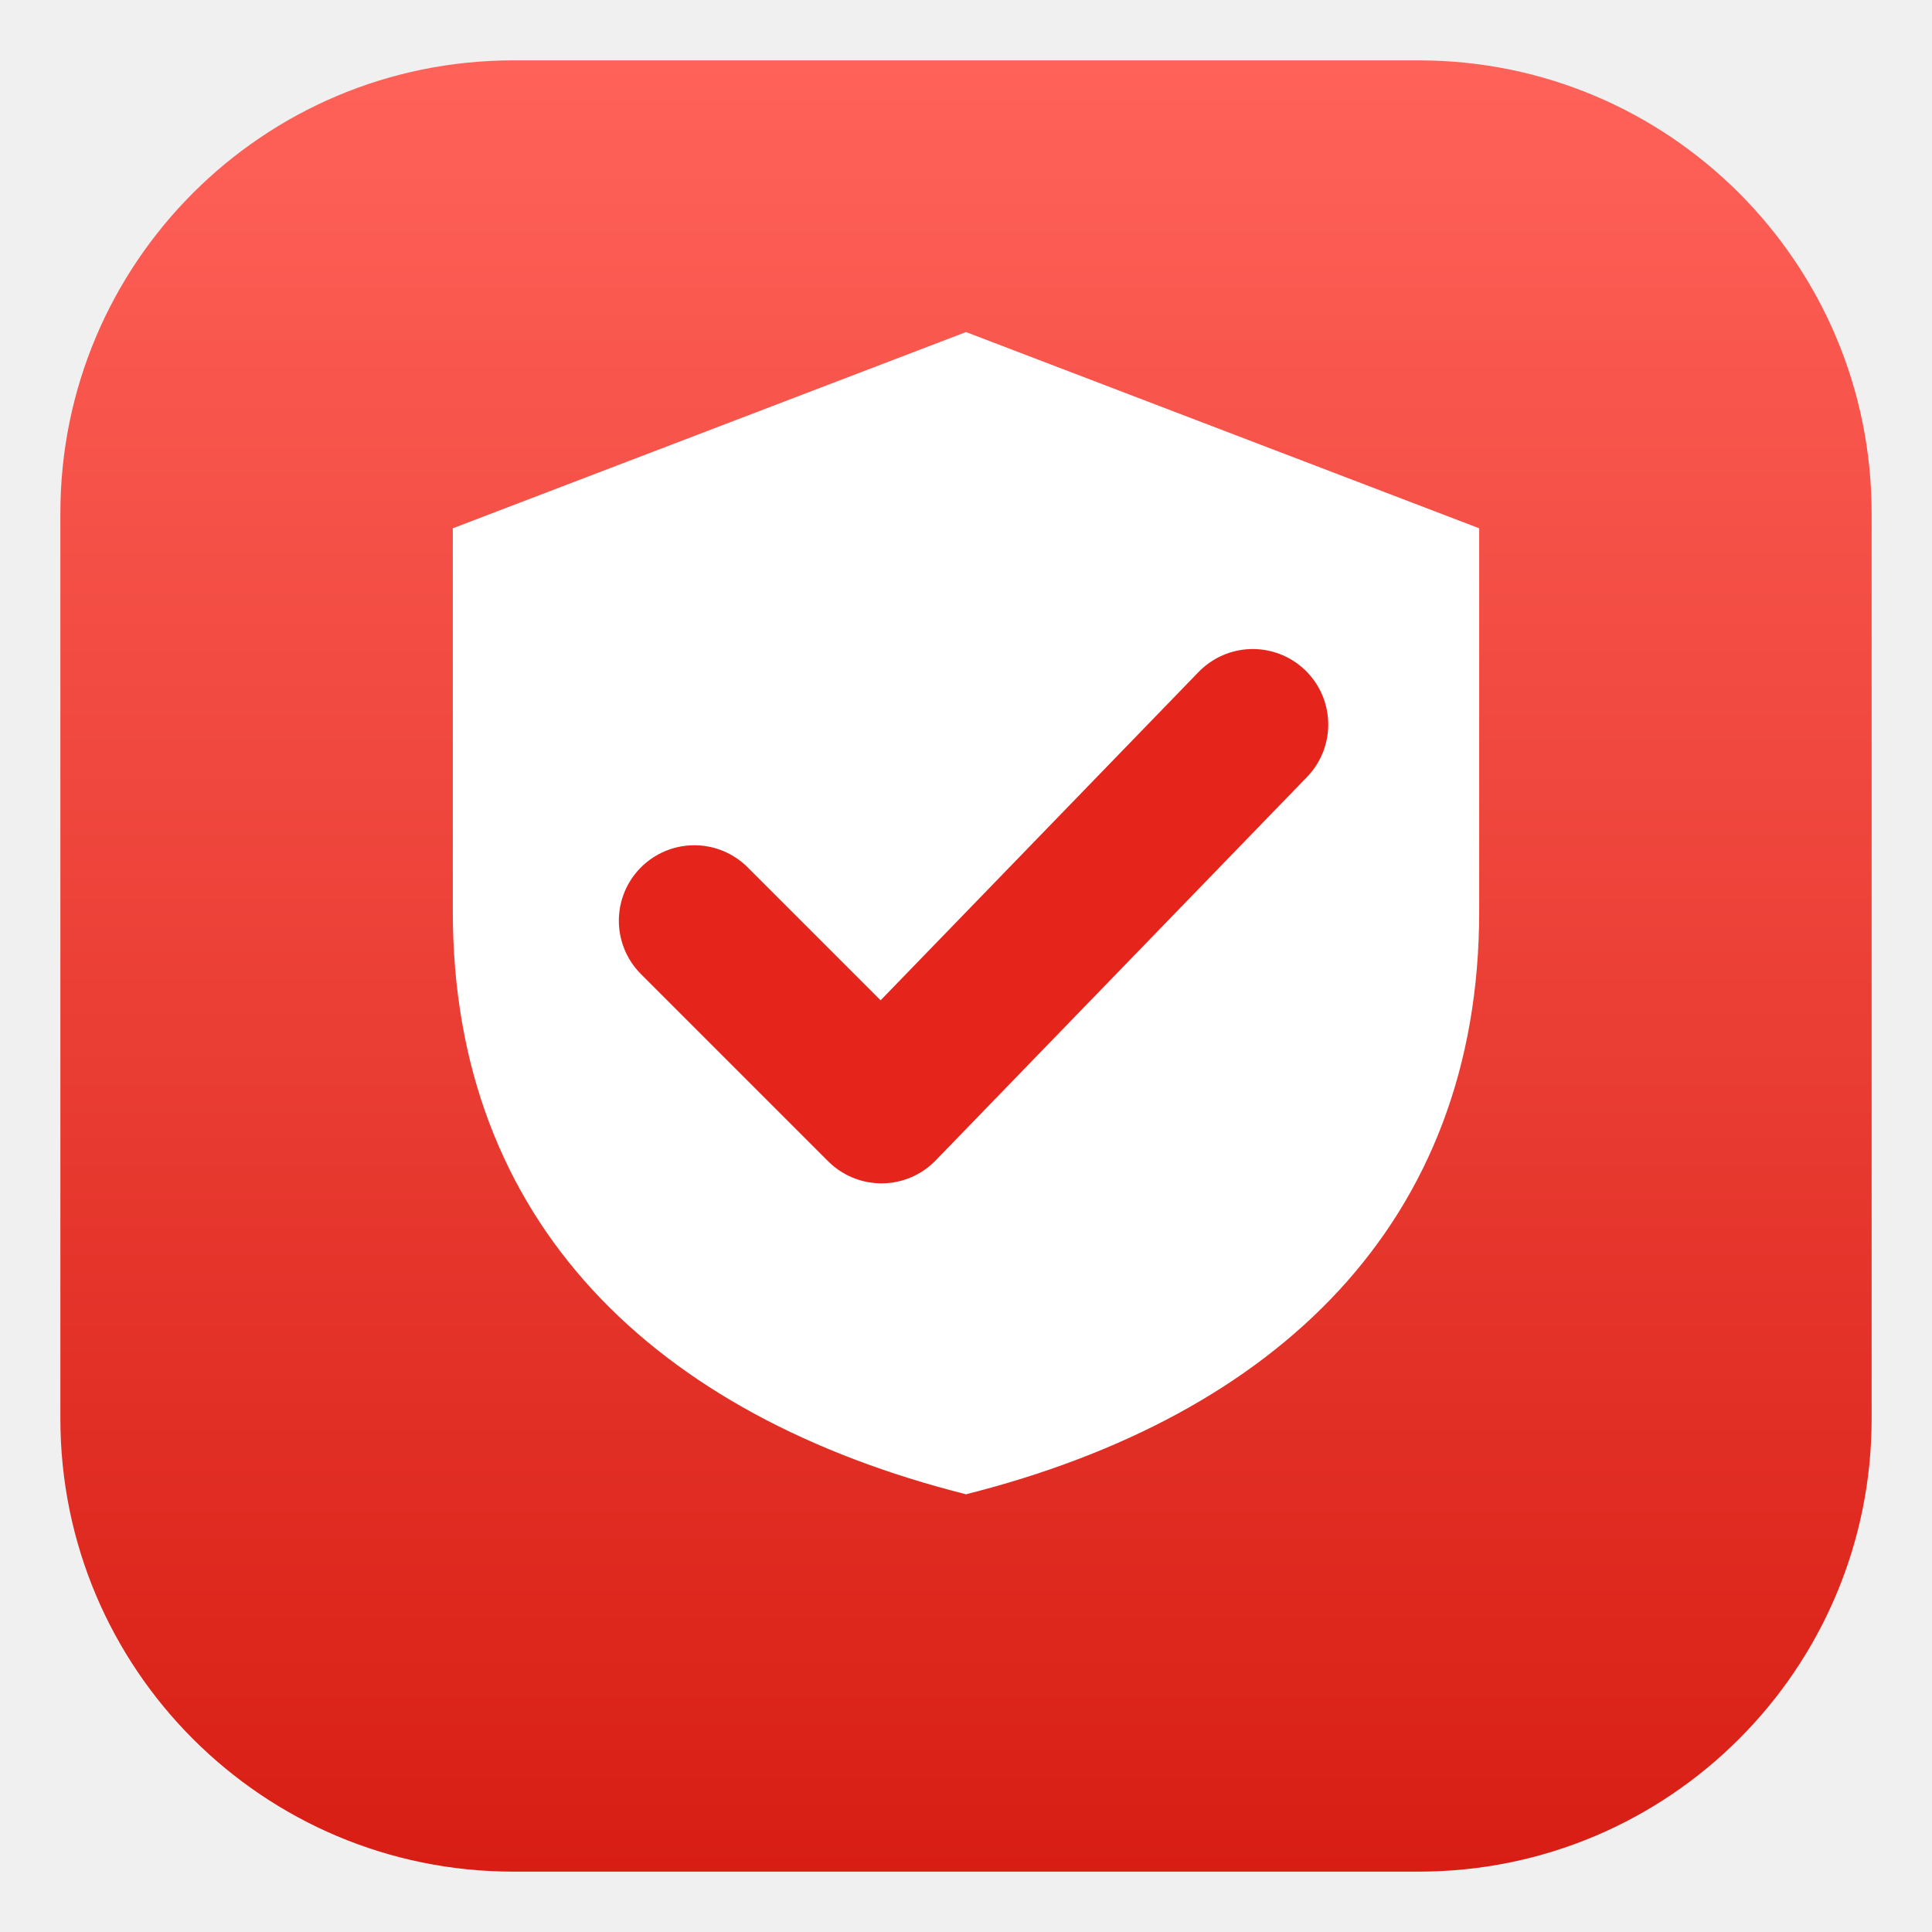
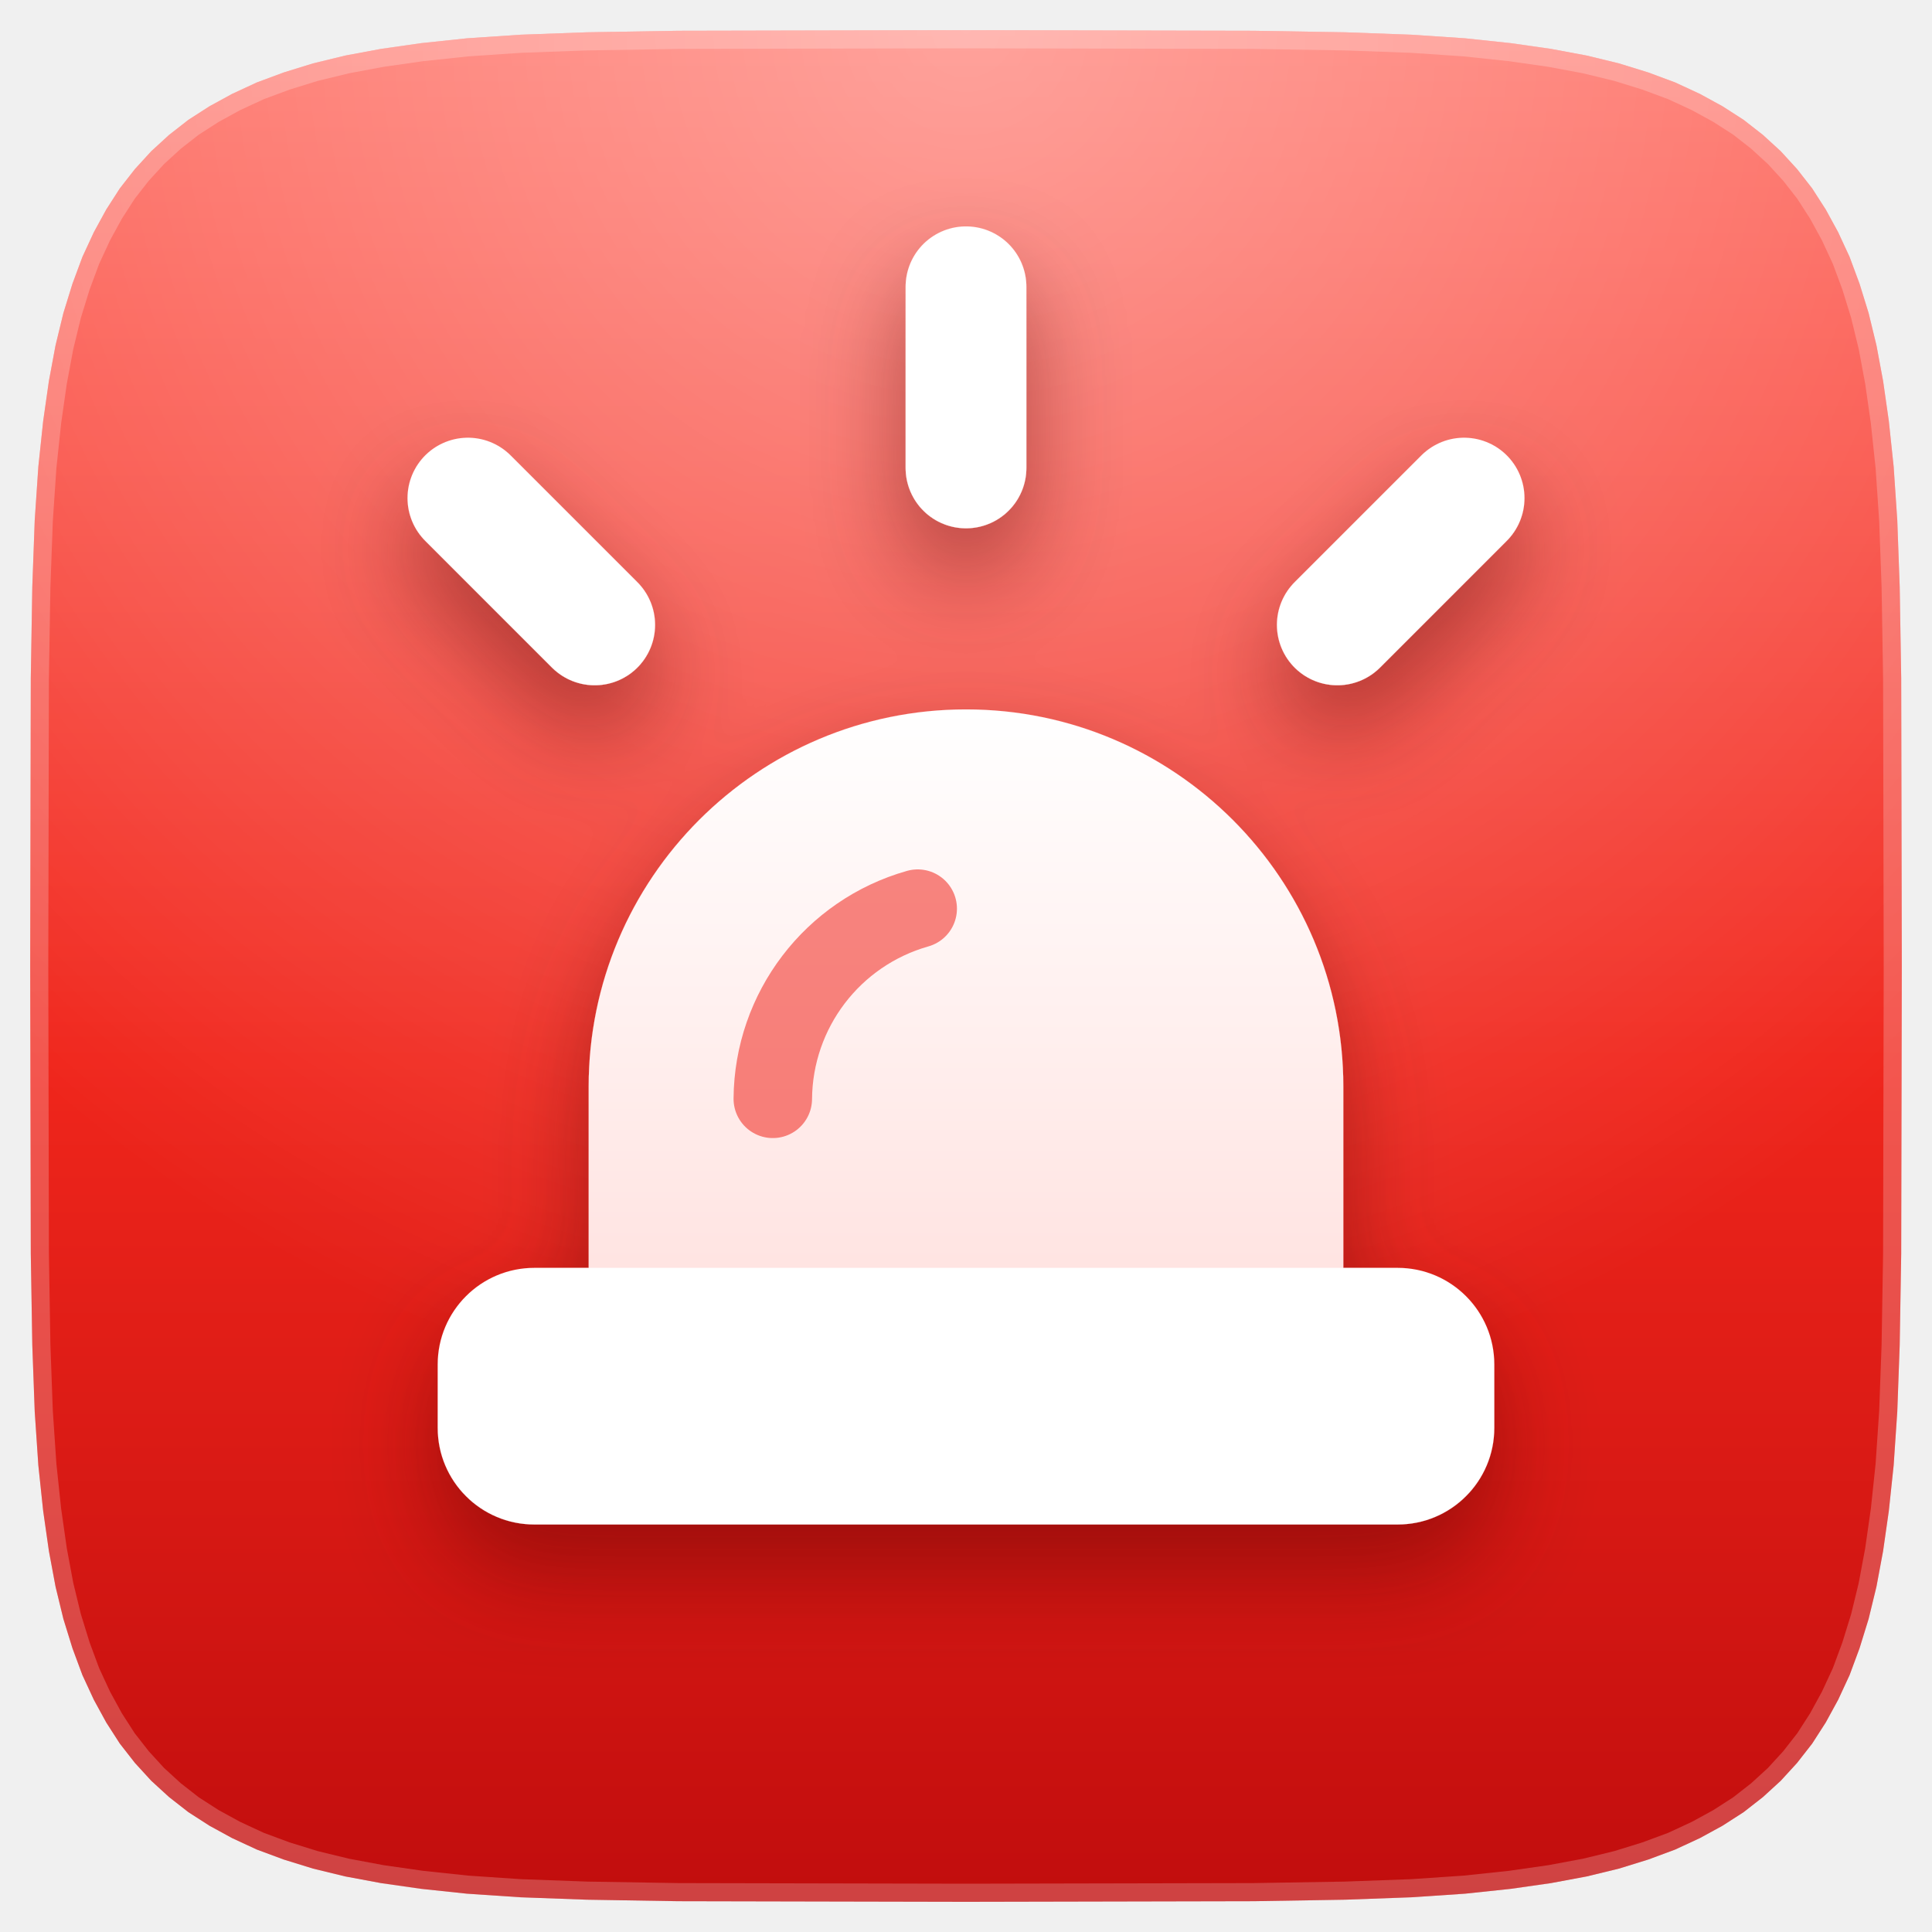
<svg xmlns="http://www.w3.org/2000/svg" viewBox="0 0 64 64">
  <defs>
-     <linearGradient id="vg" x1="0" y1="0" x2="0" y2="1">
-       <stop offset="0" stop-color="#ff6259" />
-       <stop offset="1" stop-color="#d81e14" />
+     <linearGradient id="bg" x1="0" y1="0" x2="0" y2="1">
+       <stop offset="0" stop-color="#ff6a5f" />
+       <stop offset=".55" stop-color="#f0261c" />
+       <stop offset="1" stop-color="#c10d0d" />
    </linearGradient>
+     <radialGradient id="shine" cx=".5" cy="0" r=".75">
+       <stop offset="0" stop-color="#fff" stop-opacity=".38" />
+       <stop offset="1" stop-color="#fff" stop-opacity="0" />
+     </radialGradient>
+     <linearGradient id="dome" x1="0" y1="0" x2="0" y2="1">
+       <stop offset="0" stop-color="#ffffff" />
+       <stop offset="1" stop-color="#ffe3e1" />
+     </linearGradient>
+     <filter id="shadow" x="-30%" y="-30%" width="160%" height="160%">
+       <feDropShadow dx="0" dy="1.6" stdDeviation="1.6" flood-color="#5a0000" flood-opacity=".45" />
+     </filter>
+     <clipPath id="clip">
+       <path d="M63.00 32.00L62.98 41.53L62.93 44.56L62.85 46.76L62.73 48.54L62.57 50.05L62.38 51.38L62.16 52.56L61.90 53.63L61.60 54.60L61.27 55.49L60.89 56.31L60.48 57.06L60.03 57.76L59.53 58.40L58.99 58.99L58.40 59.53L57.76 60.03L57.06 60.48L56.31 60.89L55.49 61.27L54.60 61.60L53.63 61.90L52.56 62.16L51.38 62.38L50.05 62.57L48.54 62.73L46.76 62.85L44.56 62.93L41.53 62.98L32.00 63.00L22.47 62.98L19.44 62.93L17.24 62.85L15.46 62.73L13.95 62.57L12.62 62.38L11.44 62.16L10.37 61.90L9.40 61.60L8.51 61.27L7.69 60.89L6.94 60.48L6.24 60.03L5.60 59.53L5.01 58.99L4.47 58.40L3.97 57.76L3.52 57.06L3.11 56.31L2.73 55.49L2.40 54.60L2.10 53.63L1.84 52.56L1.62 51.38L1.43 50.05L1.27 48.54L1.15 46.76L1.07 44.56L1.02 41.53L1.00 32.00L1.02 22.47L1.07 19.44L1.15 17.24L1.27 15.46L1.43 13.95L1.62 12.62L1.84 11.44L2.10 10.37L2.40 9.40L2.73 8.51L3.11 7.69L3.52 6.94L3.97 6.24L4.47 5.60L5.01 5.01L5.60 4.47L6.24 3.97L6.94 3.52L7.69 3.11L8.51 2.73L9.40 2.40L10.37 2.10L11.44 1.84L12.62 1.62L13.95 1.43L15.46 1.27L17.24 1.15L19.44 1.07L22.47 1.02L32.00 1.00L41.53 1.02L44.56 1.07L46.76 1.15L48.54 1.27L50.05 1.43L51.38 1.62L52.56 1.84L53.63 2.10L54.60 2.40L55.49 2.73L56.31 3.11L57.06 3.52L57.76 3.97L58.40 4.47L58.99 5.01L59.53 5.60L60.03 6.24L60.48 6.94L60.89 7.69L61.27 8.51L61.60 9.40L61.90 10.37L62.16 11.44L62.38 12.62L62.57 13.95L62.73 15.46L62.85 17.24L62.93 19.44L62.98 22.47Z" />
+     </clipPath>
  </defs>
-   <rect x="2" y="2" width="60" height="60" rx="15" fill="url(#vg)" />
-   <path d="M32 11 15 17.5v12.7c0 10.3 6.7 16.7 17 19.3 10.3-2.6 17-9 17-19.3V17.5L32 11Z" fill="#fff" />
-   <path d="m23 30.5 6.2 6.2L41.5 24" fill="none" stroke="#e5251b" stroke-width="5" stroke-linecap="round" stroke-linejoin="round" />
+   <path d="M63.00 32.00L62.98 41.53L62.93 44.56L62.85 46.76L62.73 48.54L62.57 50.05L62.38 51.38L62.16 52.56L61.90 53.63L61.60 54.60L61.27 55.49L60.89 56.31L60.48 57.06L60.03 57.76L59.53 58.40L58.99 58.99L58.40 59.53L57.76 60.03L57.06 60.48L56.31 60.89L55.49 61.27L54.60 61.60L53.63 61.90L52.56 62.16L51.38 62.38L50.05 62.57L48.54 62.73L46.76 62.85L44.56 62.93L41.53 62.98L32.00 63.00L22.47 62.98L19.44 62.93L17.24 62.85L15.46 62.73L13.95 62.57L12.62 62.38L11.44 62.16L10.37 61.90L9.40 61.60L8.51 61.27L7.69 60.89L6.94 60.48L6.24 60.03L5.60 59.53L5.01 58.99L4.47 58.40L3.97 57.76L3.52 57.06L3.11 56.31L2.73 55.49L2.40 54.60L2.10 53.63L1.84 52.56L1.62 51.38L1.43 50.05L1.27 48.54L1.15 46.76L1.07 44.56L1.02 41.53L1.00 32.00L1.02 22.47L1.07 19.44L1.15 17.24L1.27 15.46L1.43 13.95L1.62 12.62L1.84 11.44L2.10 10.37L2.40 9.40L2.73 8.51L3.11 7.69L3.52 6.94L3.97 6.24L4.47 5.60L5.01 5.01L5.60 4.47L6.24 3.97L6.94 3.52L7.69 3.11L8.51 2.73L9.40 2.40L10.37 2.10L11.44 1.84L12.62 1.62L13.95 1.43L15.46 1.27L17.24 1.15L19.44 1.07L22.47 1.02L32.00 1.00L41.53 1.02L44.56 1.07L46.76 1.15L48.54 1.27L50.05 1.43L51.38 1.62L52.56 1.84L53.63 2.10L54.60 2.40L55.49 2.73L56.31 3.11L57.06 3.52L57.76 3.97L58.40 4.47L58.99 5.01L59.53 5.60L60.03 6.24L60.48 6.94L60.89 7.69L61.27 8.51L61.60 9.40L61.90 10.37L62.16 11.44L62.38 12.62L62.57 13.95L62.73 15.46L62.85 17.24L62.93 19.44L62.98 22.47Z" fill="url(#bg)" />
+   <path d="M63.00 32.00L62.98 41.53L62.93 44.56L62.85 46.76L62.73 48.54L62.57 50.05L62.38 51.38L62.16 52.56L61.90 53.63L61.60 54.60L61.27 55.49L60.89 56.31L60.48 57.06L60.03 57.76L59.53 58.40L58.99 58.99L58.40 59.53L57.76 60.03L57.06 60.48L56.31 60.89L55.49 61.27L54.60 61.60L53.63 61.90L52.56 62.16L51.38 62.38L50.05 62.57L48.54 62.73L46.76 62.85L44.56 62.93L41.53 62.98L32.00 63.00L22.47 62.98L19.44 62.93L17.24 62.85L15.46 62.73L13.95 62.57L12.62 62.38L11.44 62.16L10.37 61.90L9.40 61.60L8.51 61.27L7.69 60.89L6.94 60.48L6.24 60.03L5.60 59.53L5.01 58.99L4.47 58.40L3.97 57.76L3.52 57.06L3.11 56.31L2.73 55.49L2.40 54.60L2.10 53.63L1.84 52.56L1.62 51.38L1.43 50.05L1.27 48.54L1.15 46.76L1.07 44.56L1.02 41.53L1.00 32.00L1.02 22.47L1.07 19.44L1.15 17.24L1.27 15.46L1.43 13.95L1.62 12.62L1.84 11.44L2.10 10.37L2.40 9.40L2.73 8.51L3.11 7.69L3.52 6.94L3.97 6.24L4.47 5.60L5.01 5.01L5.60 4.47L6.24 3.97L6.94 3.52L7.69 3.11L8.51 2.73L9.40 2.40L10.37 2.10L11.44 1.84L12.62 1.62L13.95 1.43L15.46 1.27L17.24 1.15L19.44 1.07L22.47 1.02L32.00 1.00L41.53 1.02L44.56 1.07L46.76 1.15L48.54 1.27L50.05 1.43L51.38 1.62L52.56 1.84L53.63 2.10L54.60 2.40L55.49 2.73L56.31 3.11L57.06 3.52L57.76 3.97L58.40 4.47L58.99 5.01L59.53 5.60L60.03 6.24L60.48 6.94L60.89 7.69L61.27 8.51L61.60 9.40L61.90 10.37L62.16 11.44L62.38 12.62L62.57 13.95L62.73 15.46L62.85 17.24L62.93 19.44L62.98 22.47Z" fill="url(#shine)" />
+   <path d="M63.00 32.00L62.98 41.53L62.93 44.56L62.85 46.76L62.73 48.54L62.57 50.05L62.38 51.38L62.16 52.56L61.90 53.63L61.60 54.60L61.27 55.49L60.89 56.31L60.48 57.06L60.03 57.76L59.53 58.40L58.99 58.99L58.40 59.53L57.76 60.03L57.06 60.48L56.31 60.89L55.49 61.27L54.60 61.60L53.63 61.90L52.56 62.16L51.38 62.38L50.05 62.57L48.54 62.73L46.76 62.85L44.56 62.93L41.53 62.98L32.00 63.00L22.47 62.98L19.44 62.93L17.24 62.85L15.46 62.73L13.95 62.57L12.62 62.38L11.44 62.16L10.37 61.90L9.40 61.60L8.51 61.27L7.69 60.89L6.94 60.48L6.24 60.03L5.60 59.53L5.01 58.99L4.47 58.40L3.97 57.76L3.52 57.06L3.11 56.31L2.73 55.49L2.40 54.60L2.10 53.63L1.84 52.56L1.62 51.38L1.43 50.05L1.27 48.54L1.15 46.76L1.07 44.56L1.02 41.53L1.00 32.00L1.02 22.47L1.07 19.44L1.15 17.24L1.27 15.46L1.43 13.95L1.62 12.62L1.84 11.44L2.10 10.37L2.40 9.40L2.73 8.51L3.11 7.69L3.52 6.94L3.97 6.24L4.47 5.60L5.01 5.01L5.60 4.47L6.24 3.97L6.94 3.52L7.69 3.11L8.51 2.73L9.40 2.40L10.37 2.10L11.44 1.84L12.62 1.62L13.95 1.43L15.46 1.27L17.24 1.15L19.44 1.07L22.47 1.02L32.00 1.00L41.53 1.02L44.56 1.07L46.76 1.15L48.54 1.27L50.05 1.43L51.38 1.62L52.56 1.84L53.63 2.10L54.60 2.40L55.49 2.73L56.31 3.11L57.06 3.52L57.76 3.97L58.40 4.47L58.99 5.01L59.53 5.60L60.03 6.24L60.48 6.94L60.89 7.69L61.27 8.51L61.60 9.40L61.90 10.37L62.16 11.44L62.38 12.62L62.57 13.95L62.73 15.46L62.85 17.24L62.93 19.44L62.98 22.47Z" fill="none" stroke="#fff" stroke-opacity=".22" stroke-width="1.2" clip-path="url(#clip)" />
+   <g filter="url(#shadow)">
+     <path d="M32 9.5v6M15.5 16.5l4.2 4.2M48.5 16.5l-4.2 4.2" stroke="#fff" stroke-width="4" stroke-linecap="round" />
+     <path d="M19.5 42.5V36a12.5 12.5 0 0 1 25 0v6.5Z" fill="url(#dome)" />
+     <rect x="14.5" y="42" width="35" height="8.5" rx="3.2" fill="#fff" />
+   </g>
+   <path d="M25.6 36.4a6.6 6.6 0 0 1 4.8-6.3" stroke="#f0261c" stroke-opacity=".55" stroke-width="2.6" stroke-linecap="round" fill="none" />
</svg>
